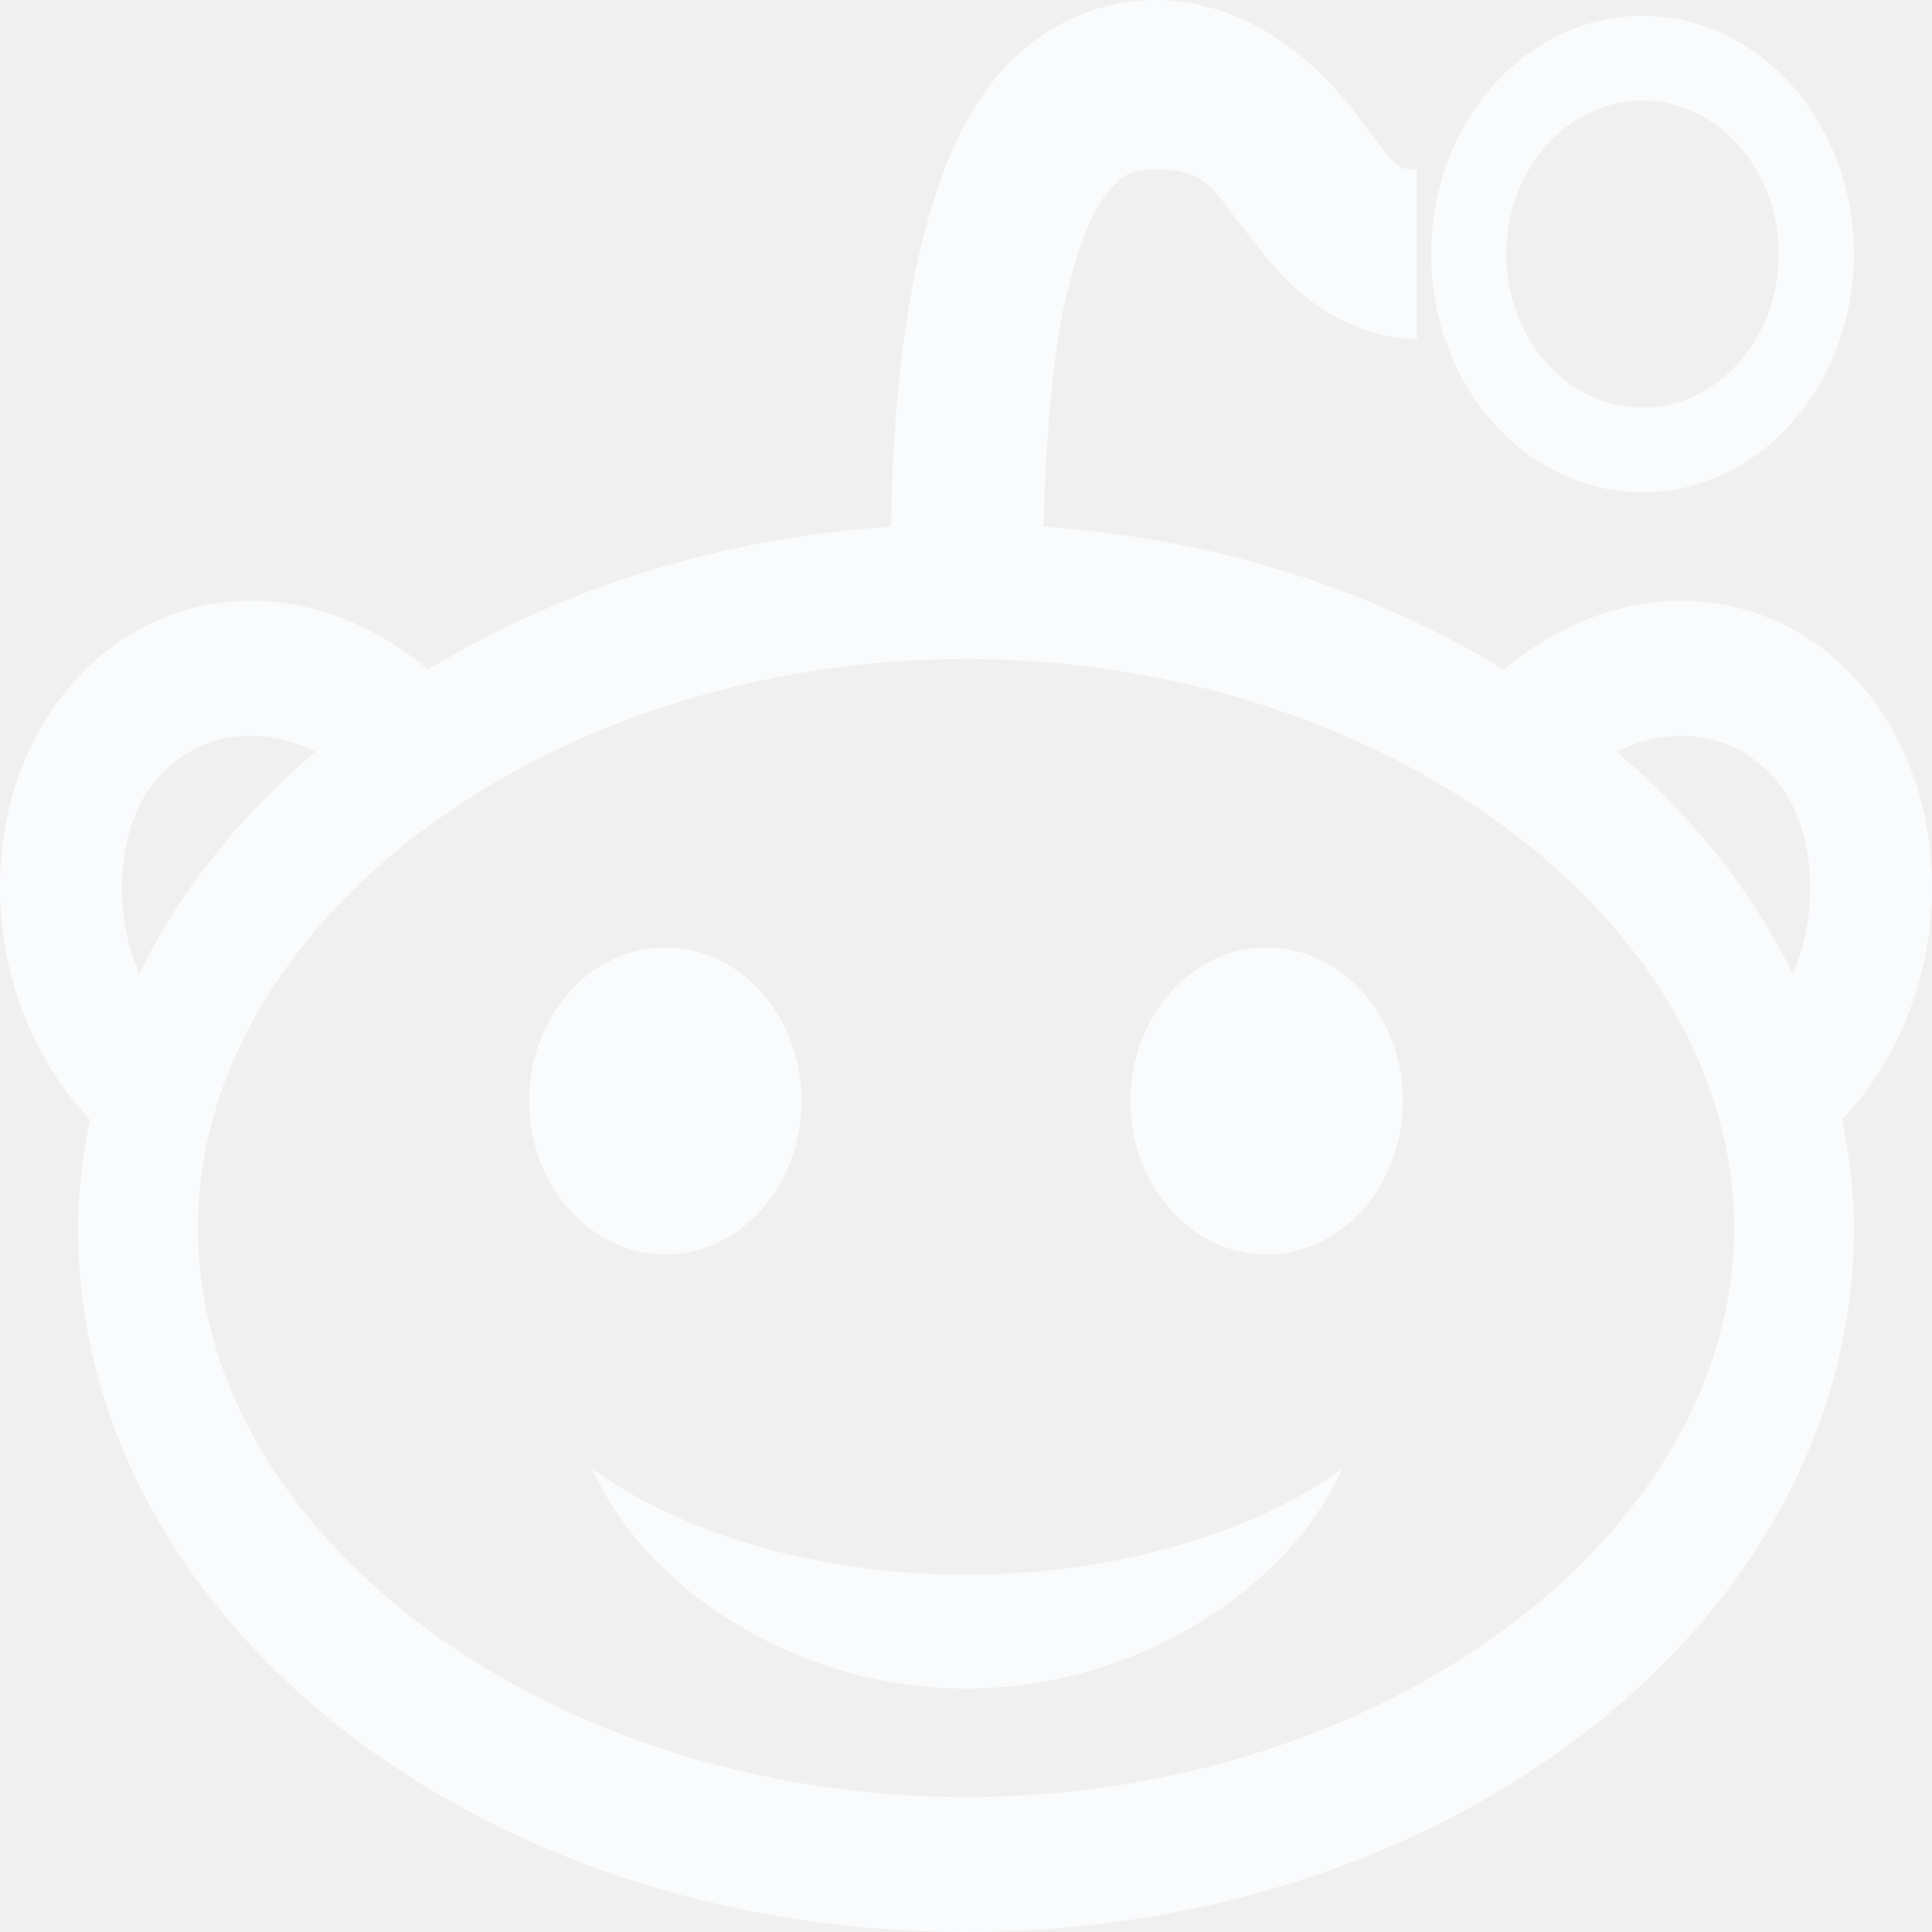
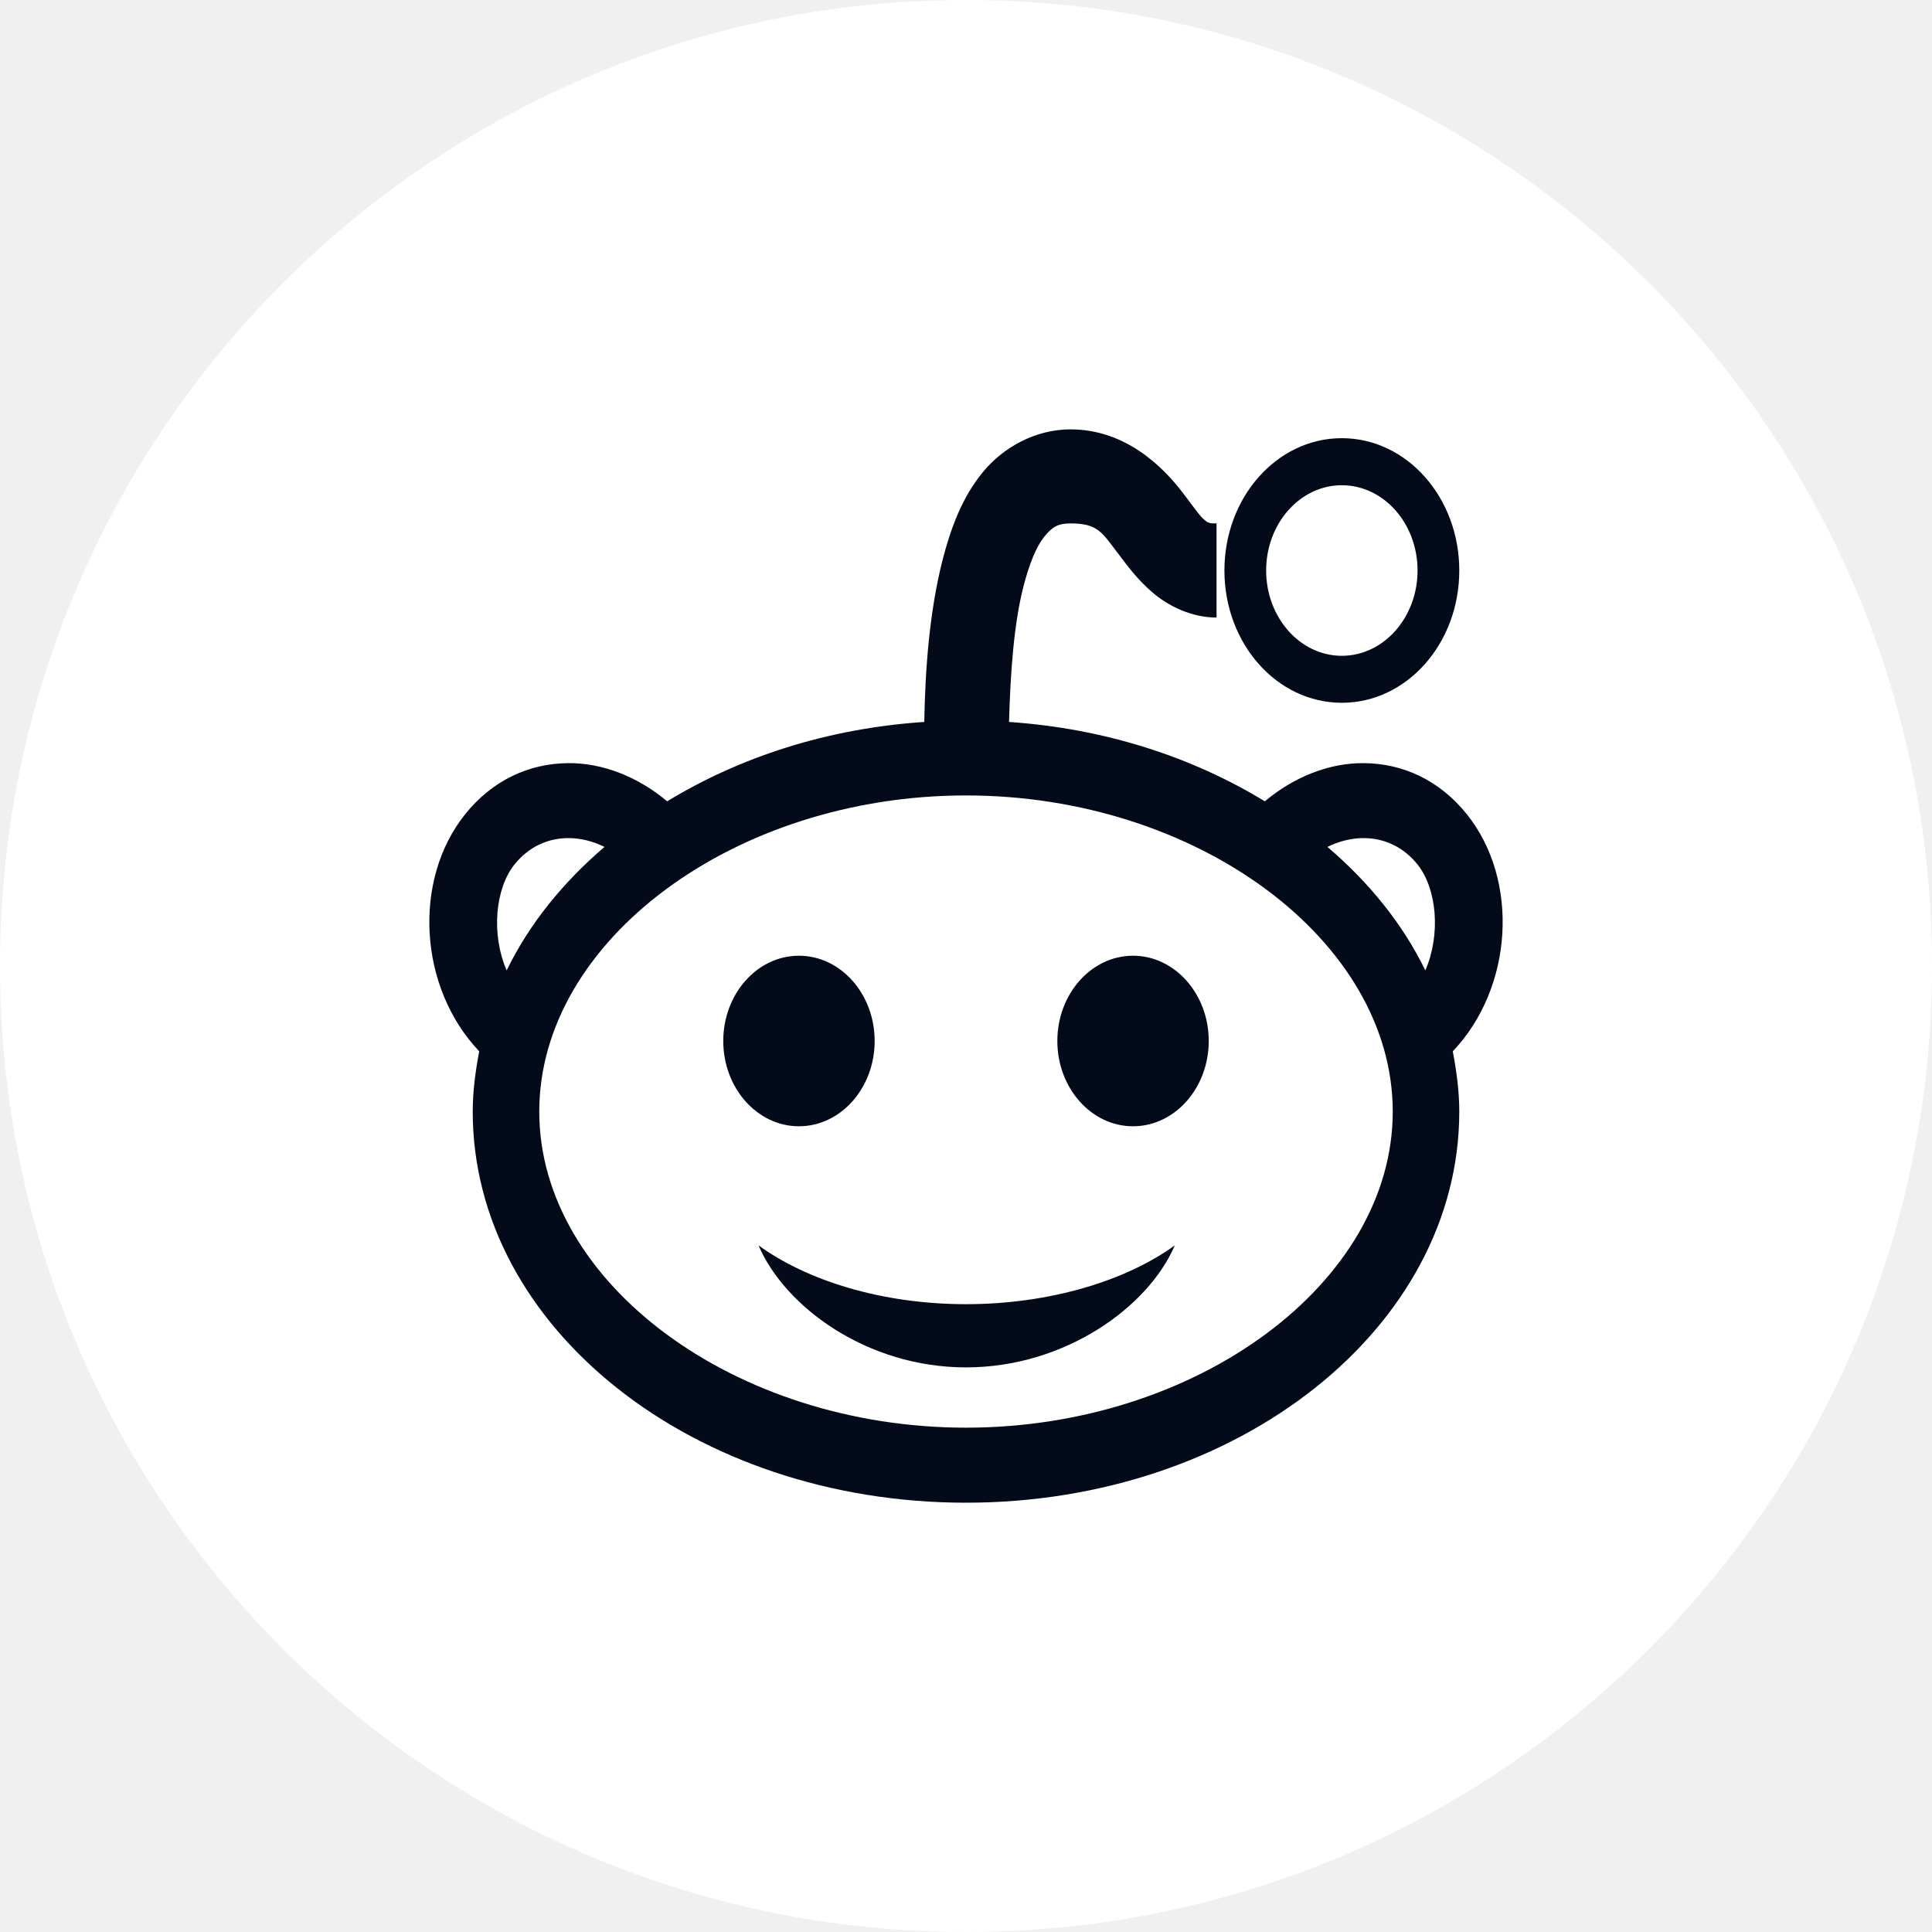
- <svg xmlns="http://www.w3.org/2000/svg" width="20" height="20" viewBox="0 0 20 20" fill="none">
-   <path d="M11.945 0C11.304 0 10.702 0.325 10.316 0.795C9.93 1.264 9.717 1.836 9.562 2.438C9.316 3.408 9.24 4.483 9.222 5.452C7.419 5.572 5.787 6.106 4.432 6.932C3.881 6.469 3.219 6.212 2.584 6.219C1.86 6.226 1.173 6.538 0.663 7.178C-0.313 8.401 -0.201 10.401 0.93 11.589C0.86 11.956 0.808 12.332 0.808 12.712C0.808 16.74 4.924 20 10 20C15.076 20 19.192 16.736 19.192 12.712C19.192 12.332 19.14 11.956 19.07 11.589C20.201 10.401 20.313 8.401 19.337 7.178C18.827 6.538 18.14 6.226 17.416 6.219C16.781 6.212 16.119 6.469 15.568 6.932C14.219 6.11 12.596 5.575 10.802 5.452C10.827 4.558 10.891 3.63 11.07 2.932C11.182 2.493 11.316 2.175 11.459 2C11.602 1.825 11.705 1.753 11.945 1.753C12.465 1.753 12.532 1.921 12.845 2.329C13.003 2.534 13.185 2.791 13.477 3.041C13.769 3.291 14.201 3.507 14.669 3.507V1.753C14.538 1.753 14.514 1.75 14.426 1.671C14.337 1.592 14.216 1.411 14.037 1.178C13.678 0.709 12.982 0 11.945 0ZM17.003 0.164C15.793 0.164 14.815 1.267 14.815 2.63C14.815 3.993 15.793 5.096 17.003 5.096C18.213 5.096 19.192 3.993 19.192 2.63C19.192 1.267 18.213 0.164 17.003 0.164ZM17.003 1.041C17.781 1.041 18.413 1.753 18.413 2.63C18.413 3.507 17.781 4.219 17.003 4.219C16.225 4.219 15.593 3.507 15.593 2.63C15.593 1.753 16.225 1.041 17.003 1.041ZM10 6.822C14.307 6.822 17.951 9.524 17.951 12.712C17.951 15.904 14.307 18.603 10 18.603C5.693 18.603 2.049 15.904 2.049 12.712C2.049 9.524 5.693 6.822 10 6.822ZM2.608 7.616C2.824 7.62 3.049 7.675 3.264 7.781C2.483 8.449 1.863 9.216 1.441 10.082C1.149 9.404 1.228 8.558 1.587 8.11C1.848 7.781 2.21 7.613 2.608 7.616ZM17.392 7.616C17.79 7.613 18.152 7.781 18.413 8.11C18.772 8.558 18.851 9.404 18.559 10.082C18.137 9.216 17.517 8.449 16.736 7.781C16.951 7.675 17.176 7.62 17.392 7.616ZM6.888 9.808C6.109 9.808 5.477 10.521 5.477 11.397C5.477 12.274 6.109 12.986 6.888 12.986C7.666 12.986 8.298 12.274 8.298 11.397C8.298 10.521 7.666 9.808 6.888 9.808ZM13.113 9.808C12.334 9.808 11.702 10.521 11.702 11.397C11.702 12.274 12.334 12.986 13.113 12.986C13.891 12.986 14.523 12.274 14.523 11.397C14.523 10.521 13.891 9.808 13.113 9.808ZM6.134 15.206C6.629 16.36 8.161 17.48 10 17.48C11.839 17.48 13.395 16.36 13.891 15.206C12.991 15.86 11.571 16.301 10 16.301C8.429 16.301 7.033 15.86 6.134 15.206Z" fill="#F9FBFD" />
+ <svg xmlns="http://www.w3.org/2000/svg" width="25" height="25" viewBox="0 0 25 25" fill="none">
+   <path d="M12.5 0C5.597 0 0 5.597 0 12.5C0 19.403 5.597 25 12.5 25C19.403 25 25 19.403 25 12.5C25 5.597 19.403 0 12.5 0Z" fill="white" />
+   <path d="M13.851 5.556C13.405 5.556 12.988 5.782 12.72 6.107C12.451 6.433 12.304 6.83 12.196 7.249C12.025 7.922 11.972 8.669 11.96 9.342C10.708 9.425 9.574 9.796 8.633 10.369C8.251 10.048 7.791 9.87 7.35 9.875C6.847 9.879 6.37 10.096 6.016 10.54C5.338 11.389 5.416 12.778 6.201 13.604C6.153 13.858 6.117 14.12 6.117 14.384C6.117 17.18 8.975 19.445 12.5 19.445C16.025 19.445 18.883 17.178 18.883 14.384C18.883 14.12 18.847 13.858 18.799 13.604C19.584 12.778 19.662 11.389 18.984 10.54C18.63 10.096 18.153 9.879 17.65 9.875C17.209 9.87 16.749 10.048 16.367 10.369C15.43 9.798 14.303 9.427 13.057 9.342C13.074 8.721 13.118 8.077 13.243 7.591C13.321 7.287 13.414 7.066 13.513 6.945C13.612 6.823 13.684 6.773 13.851 6.773C14.212 6.773 14.258 6.89 14.476 7.173C14.585 7.316 14.712 7.494 14.915 7.668C15.117 7.841 15.417 7.991 15.742 7.991V6.773C15.651 6.773 15.634 6.771 15.573 6.716C15.512 6.662 15.428 6.535 15.303 6.374C15.054 6.048 14.571 5.556 13.851 5.556ZM17.363 5.67C16.523 5.67 15.844 6.436 15.844 7.382C15.844 8.329 16.523 9.094 17.363 9.094C18.203 9.094 18.883 8.329 18.883 7.382C18.883 6.436 18.203 5.67 17.363 5.67ZM17.363 6.279C17.904 6.279 18.343 6.773 18.343 7.382C18.343 7.991 17.904 8.486 17.363 8.486C16.823 8.486 16.384 7.991 16.384 7.382C16.384 6.773 16.823 6.279 17.363 6.279ZM12.5 10.293C15.491 10.293 18.022 12.169 18.022 14.384C18.022 16.6 15.491 18.474 12.5 18.474C9.509 18.474 6.978 16.6 6.978 14.384C6.978 12.169 9.509 10.293 12.5 10.293ZM7.367 10.845C7.516 10.847 7.673 10.885 7.822 10.959C7.28 11.423 6.849 11.956 6.556 12.557C6.353 12.086 6.408 11.499 6.657 11.187C6.839 10.959 7.09 10.842 7.367 10.845ZM17.633 10.845C17.91 10.842 18.161 10.959 18.343 11.187C18.592 11.499 18.647 12.086 18.444 12.557C18.151 11.956 17.72 11.423 17.177 10.959C17.327 10.885 17.483 10.847 17.633 10.845ZM10.338 12.367C9.798 12.367 9.359 12.862 9.359 13.47C9.359 14.079 9.798 14.574 10.338 14.574C10.879 14.574 11.318 14.079 11.318 13.47C11.318 12.862 10.879 12.367 10.338 12.367ZM14.661 12.367C14.121 12.367 13.682 12.862 13.682 13.47C13.682 14.079 14.121 14.574 14.661 14.574C15.202 14.574 15.641 14.079 15.641 13.47C15.641 12.862 15.202 12.367 14.661 12.367ZM9.815 16.115C10.159 16.916 11.223 17.694 12.5 17.694C13.777 17.694 14.858 16.916 15.202 16.115C14.577 16.569 13.591 16.876 12.5 16.876C11.409 16.876 10.44 16.569 9.815 16.115Z" fill="#030A1A" />
</svg>
